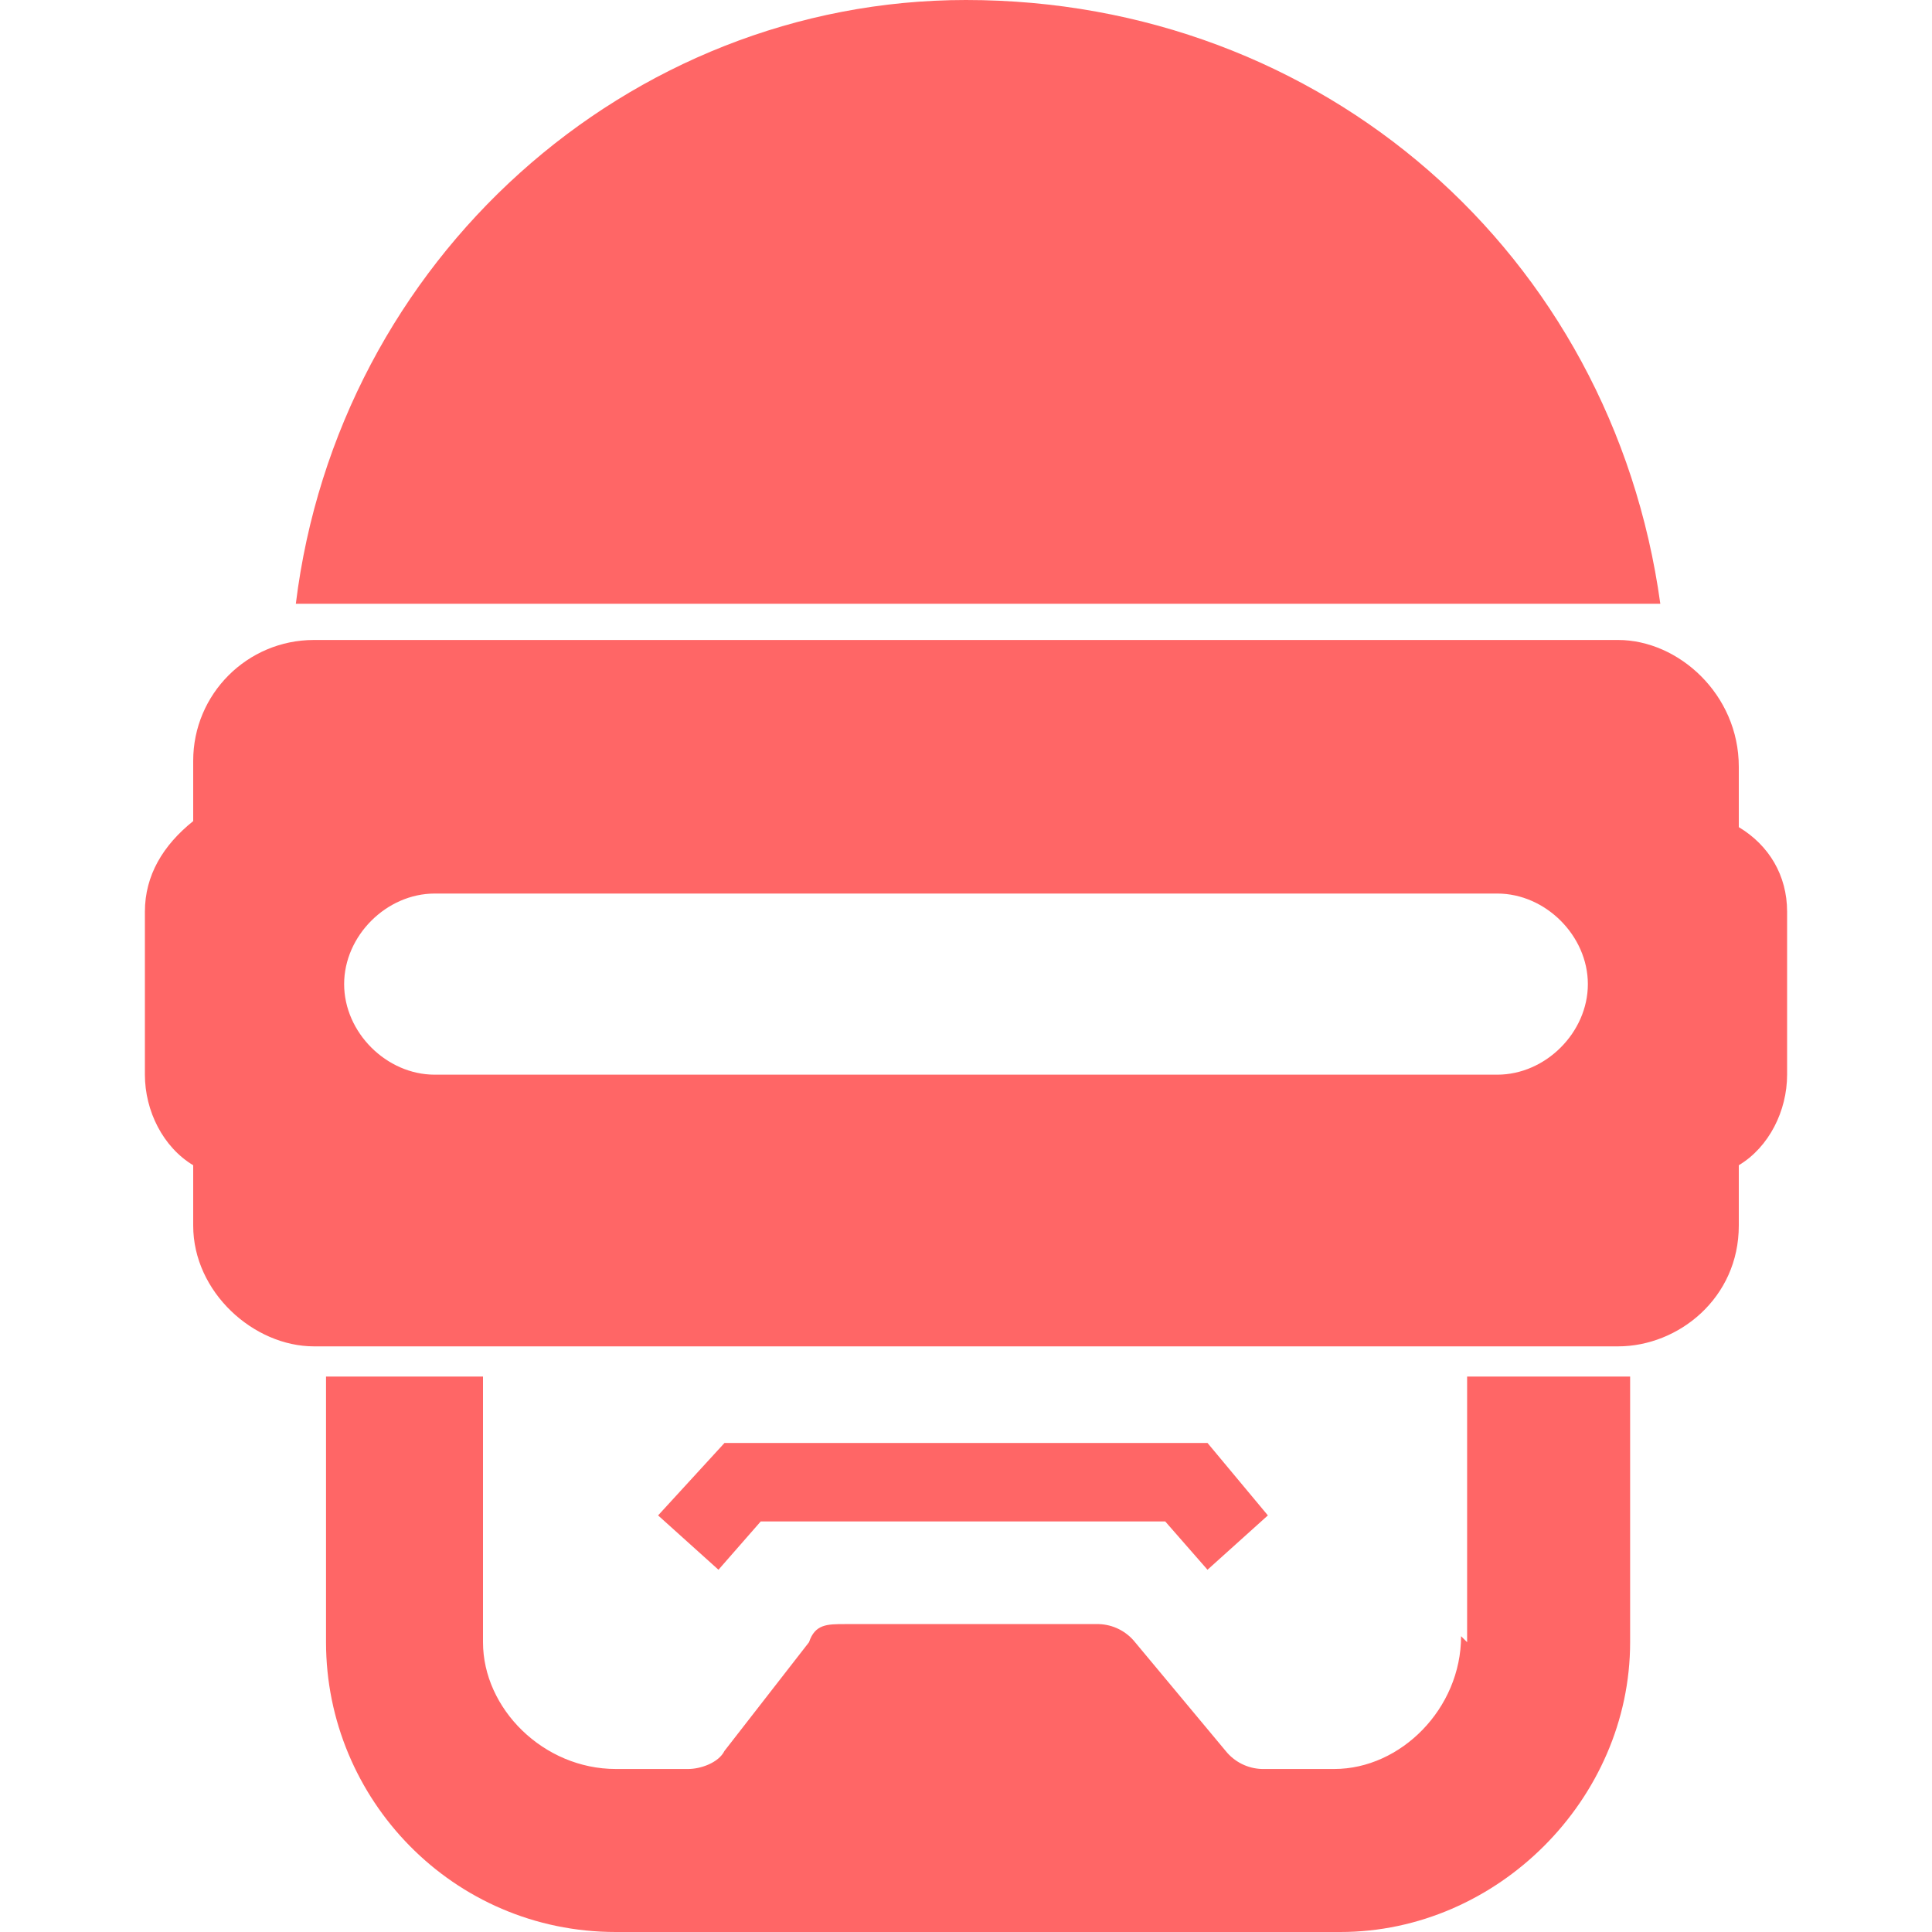
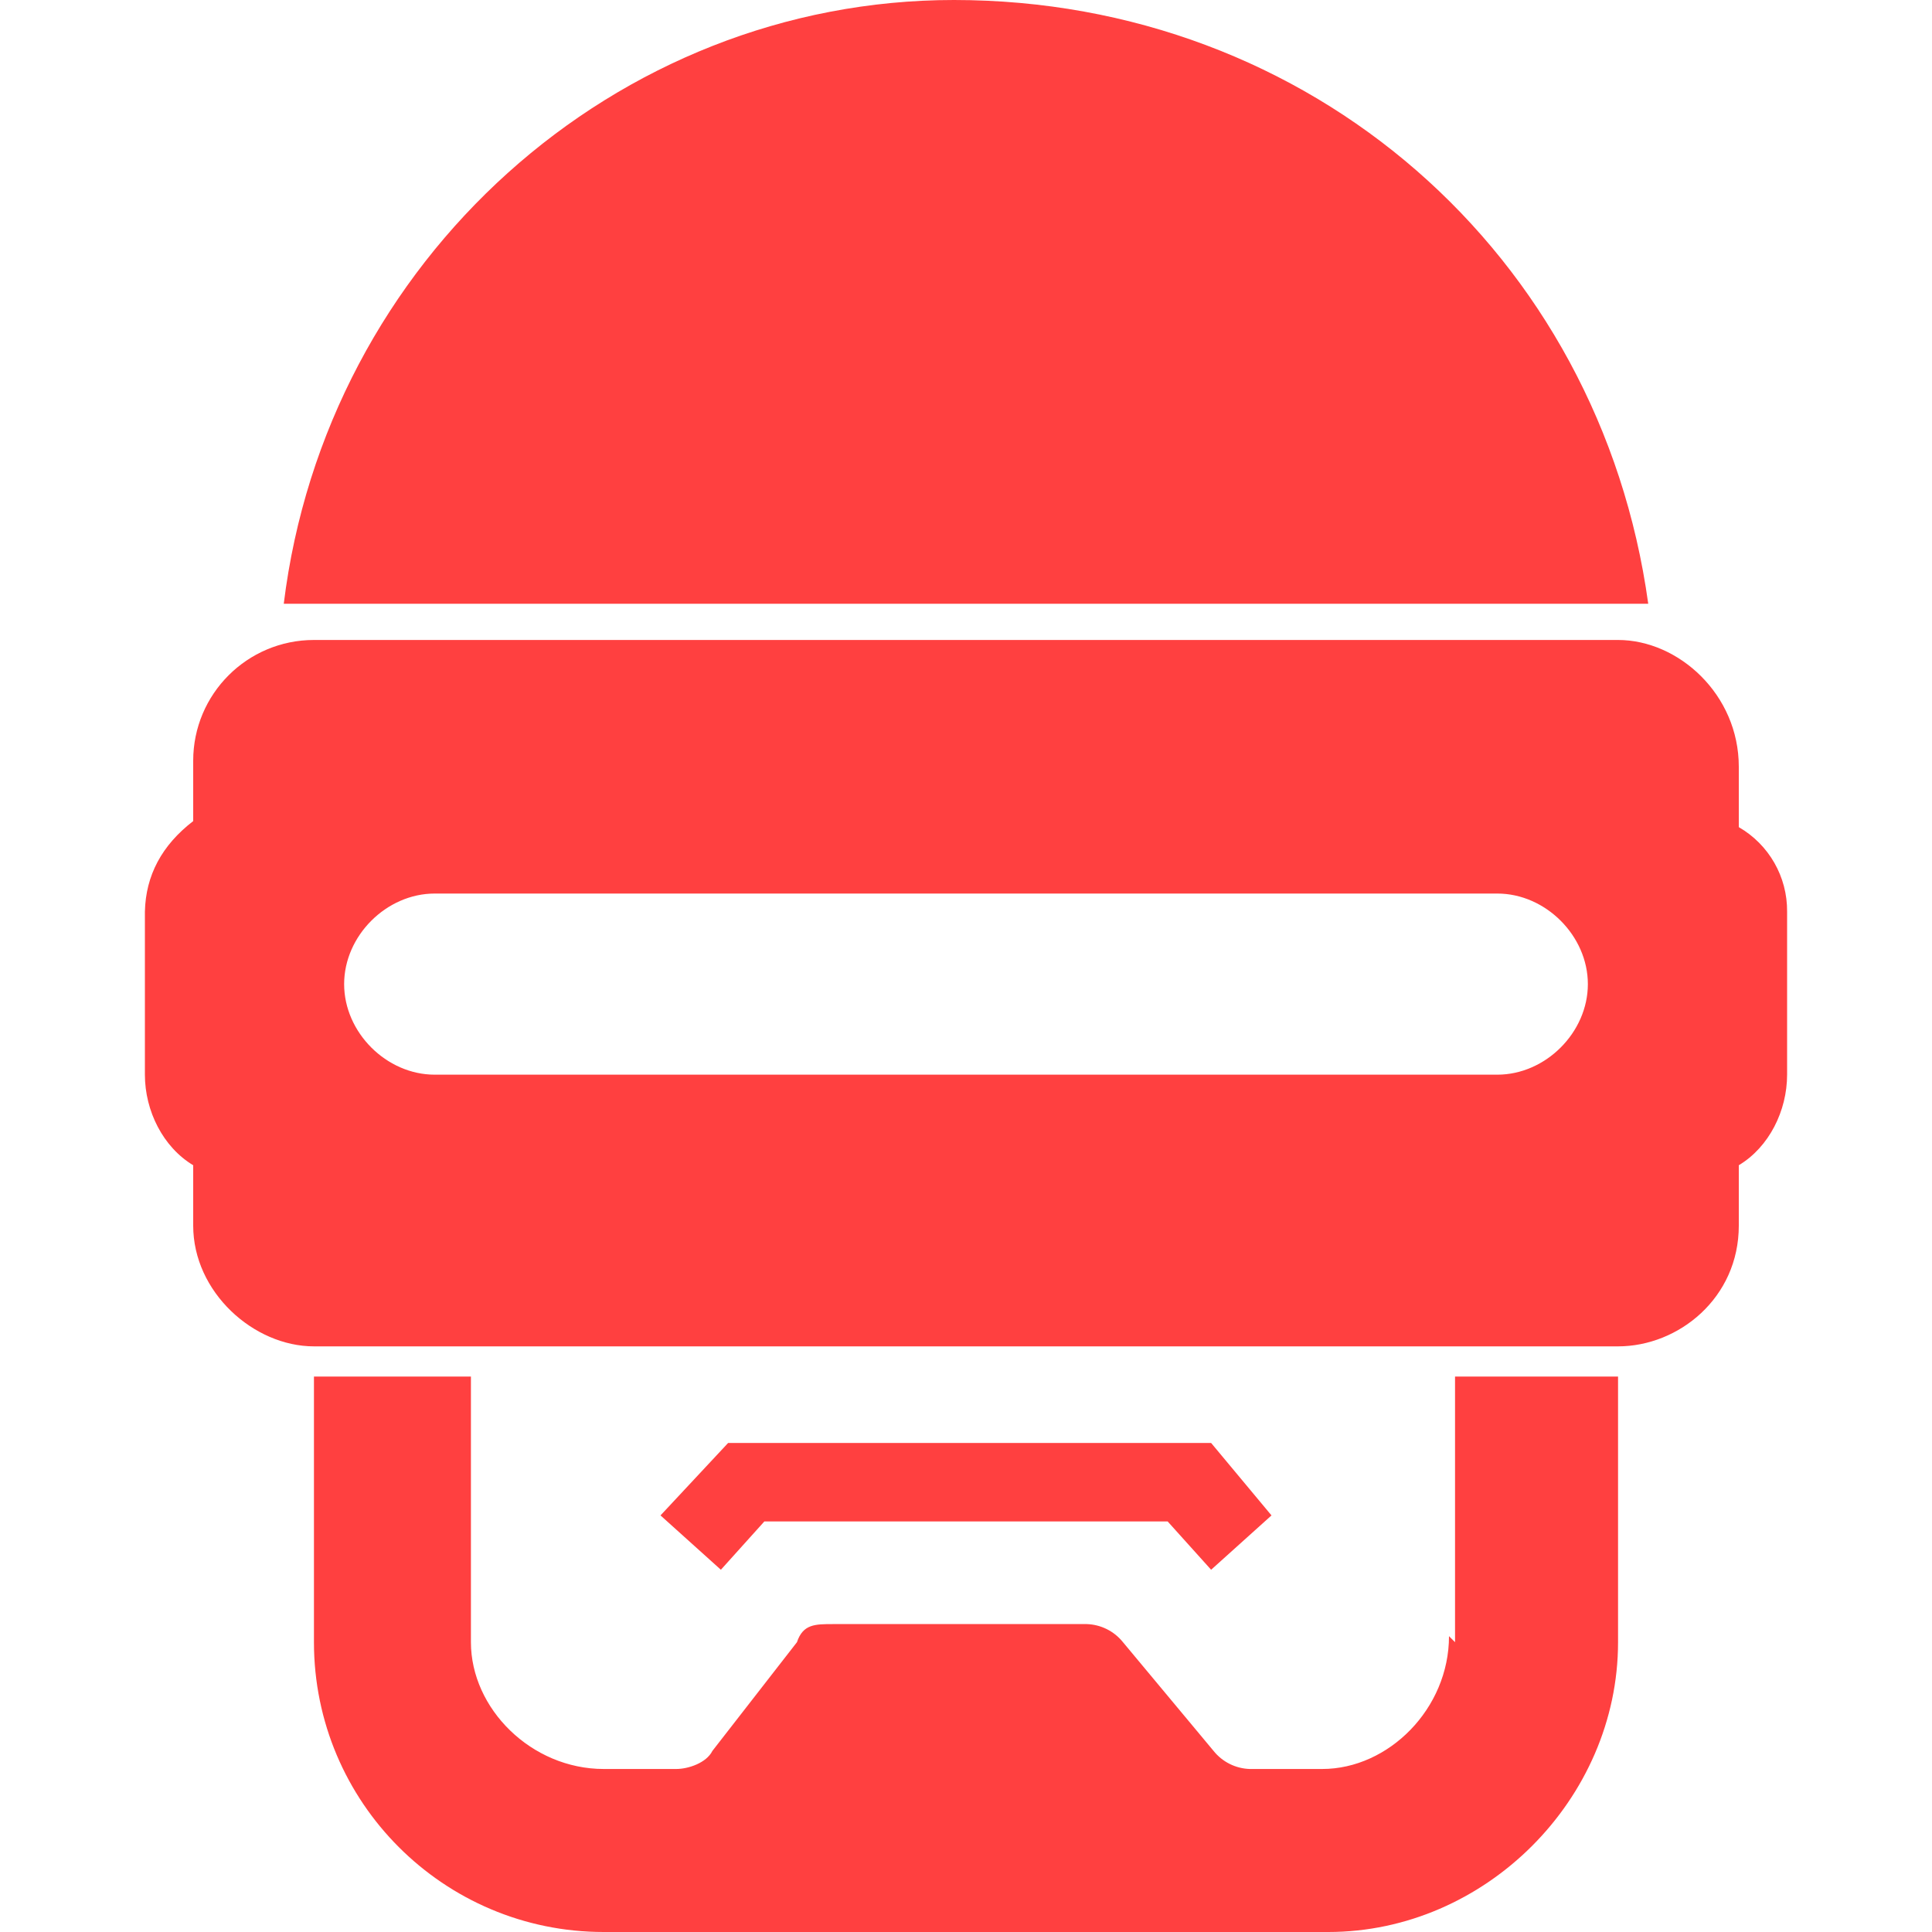
- <svg xmlns="http://www.w3.org/2000/svg" viewBox="0 0 32 32">
-   <path d="M16 0C10.4 0 5.6 4.3 4.9 10h22.6C26.7 4.2 21.9 0 16 0ZM24.2 27.1c0 1.2-1 2.2-2.1 2.2h-1.2a.8.8 0 0 1-.6-.3l-1.5-1.8a.8.8 0 0 0-.6-.3H14c-.3 0-.5 0-.6.3L12 29c-.1.2-.4.3-.6.3h-1.2c-1.2 0-2.2-1-2.2-2.1v-4.4H5.4v4.4c0 2.6 2.1 4.8 4.8 4.8h12c2.6 0 4.8-2.2 4.8-4.8v-4.4h-2.7v4.4Z" fill="#f66" />
-   <path fill="#f66" d="M12.6 25.2h6.7l.7.8 1-.9-1-1.2h-8l-1.1 1.2 1 .9.7-.8zM28.8 13.7v-1c0-1.2-1-2.1-2-2.1H5.2a2 2 0 0 0-2 2v1c-.5.4-.8.9-.8 1.5v2.7c0 .6.3 1.2.8 1.5v1c0 1.1 1 2 2 2h21.6c1 0 2-.8 2-2v-1c.5-.3.8-.9.8-1.5v-2.7c0-.6-.3-1.1-.8-1.4Zm-4 4.1H7.2c-.8 0-1.5-.7-1.5-1.5s.7-1.5 1.5-1.5h17.6c.8 0 1.5.7 1.5 1.5s-.7 1.5-1.5 1.5Z" />
+ <svg xmlns="http://www.w3.org/2000/svg" viewBox="0 0 16 16">
+   <path fill="#ff4040" d="M7.9 0C5.1 0 2.7 2.15 2.35 5h11.3c-.4-2.9-2.8-5-5.75-5M12 13.55c0 .6-.5 1.1-1.05 1.1h-.6a.4.4 0 0 1-.3-.15l-.75-.9a.4.4 0 0 0-.3-.15H6.9c-.15 0-.25 0-.3.15l-.7.9c-.05.1-.2.15-.3.15H5c-.6 0-1.1-.5-1.1-1.05v-2.2H2.6v2.2A2.4 2.4 0 0 0 5 16h6c1.3 0 2.4-1.1 2.4-2.4v-2.2h-1.35v2.2z" />
+   <path fill="#ff4040" d="M6.33 12.6h3.34l.36.4.5-.45-.5-.6h-4l-.56.6.5.45zm8.07-5.75v-.5c0-.6-.5-1.05-1-1.05H2.6a1 1 0 0 0-1 1v.5q-.39.3-.4.75V8.9c0 .3.15.6.4.75v.5c0 .55.5 1 1 1h10.8c.5 0 1-.4 1-1v-.5c.25-.15.4-.45.4-.75V7.55a.8.8 0 0 0-.4-.7m-2 2.05H3.6c-.4 0-.75-.35-.75-.75s.35-.75.75-.75h8.8c.4 0 .75.35.75.75s-.35.75-.75.75" />
</svg>
